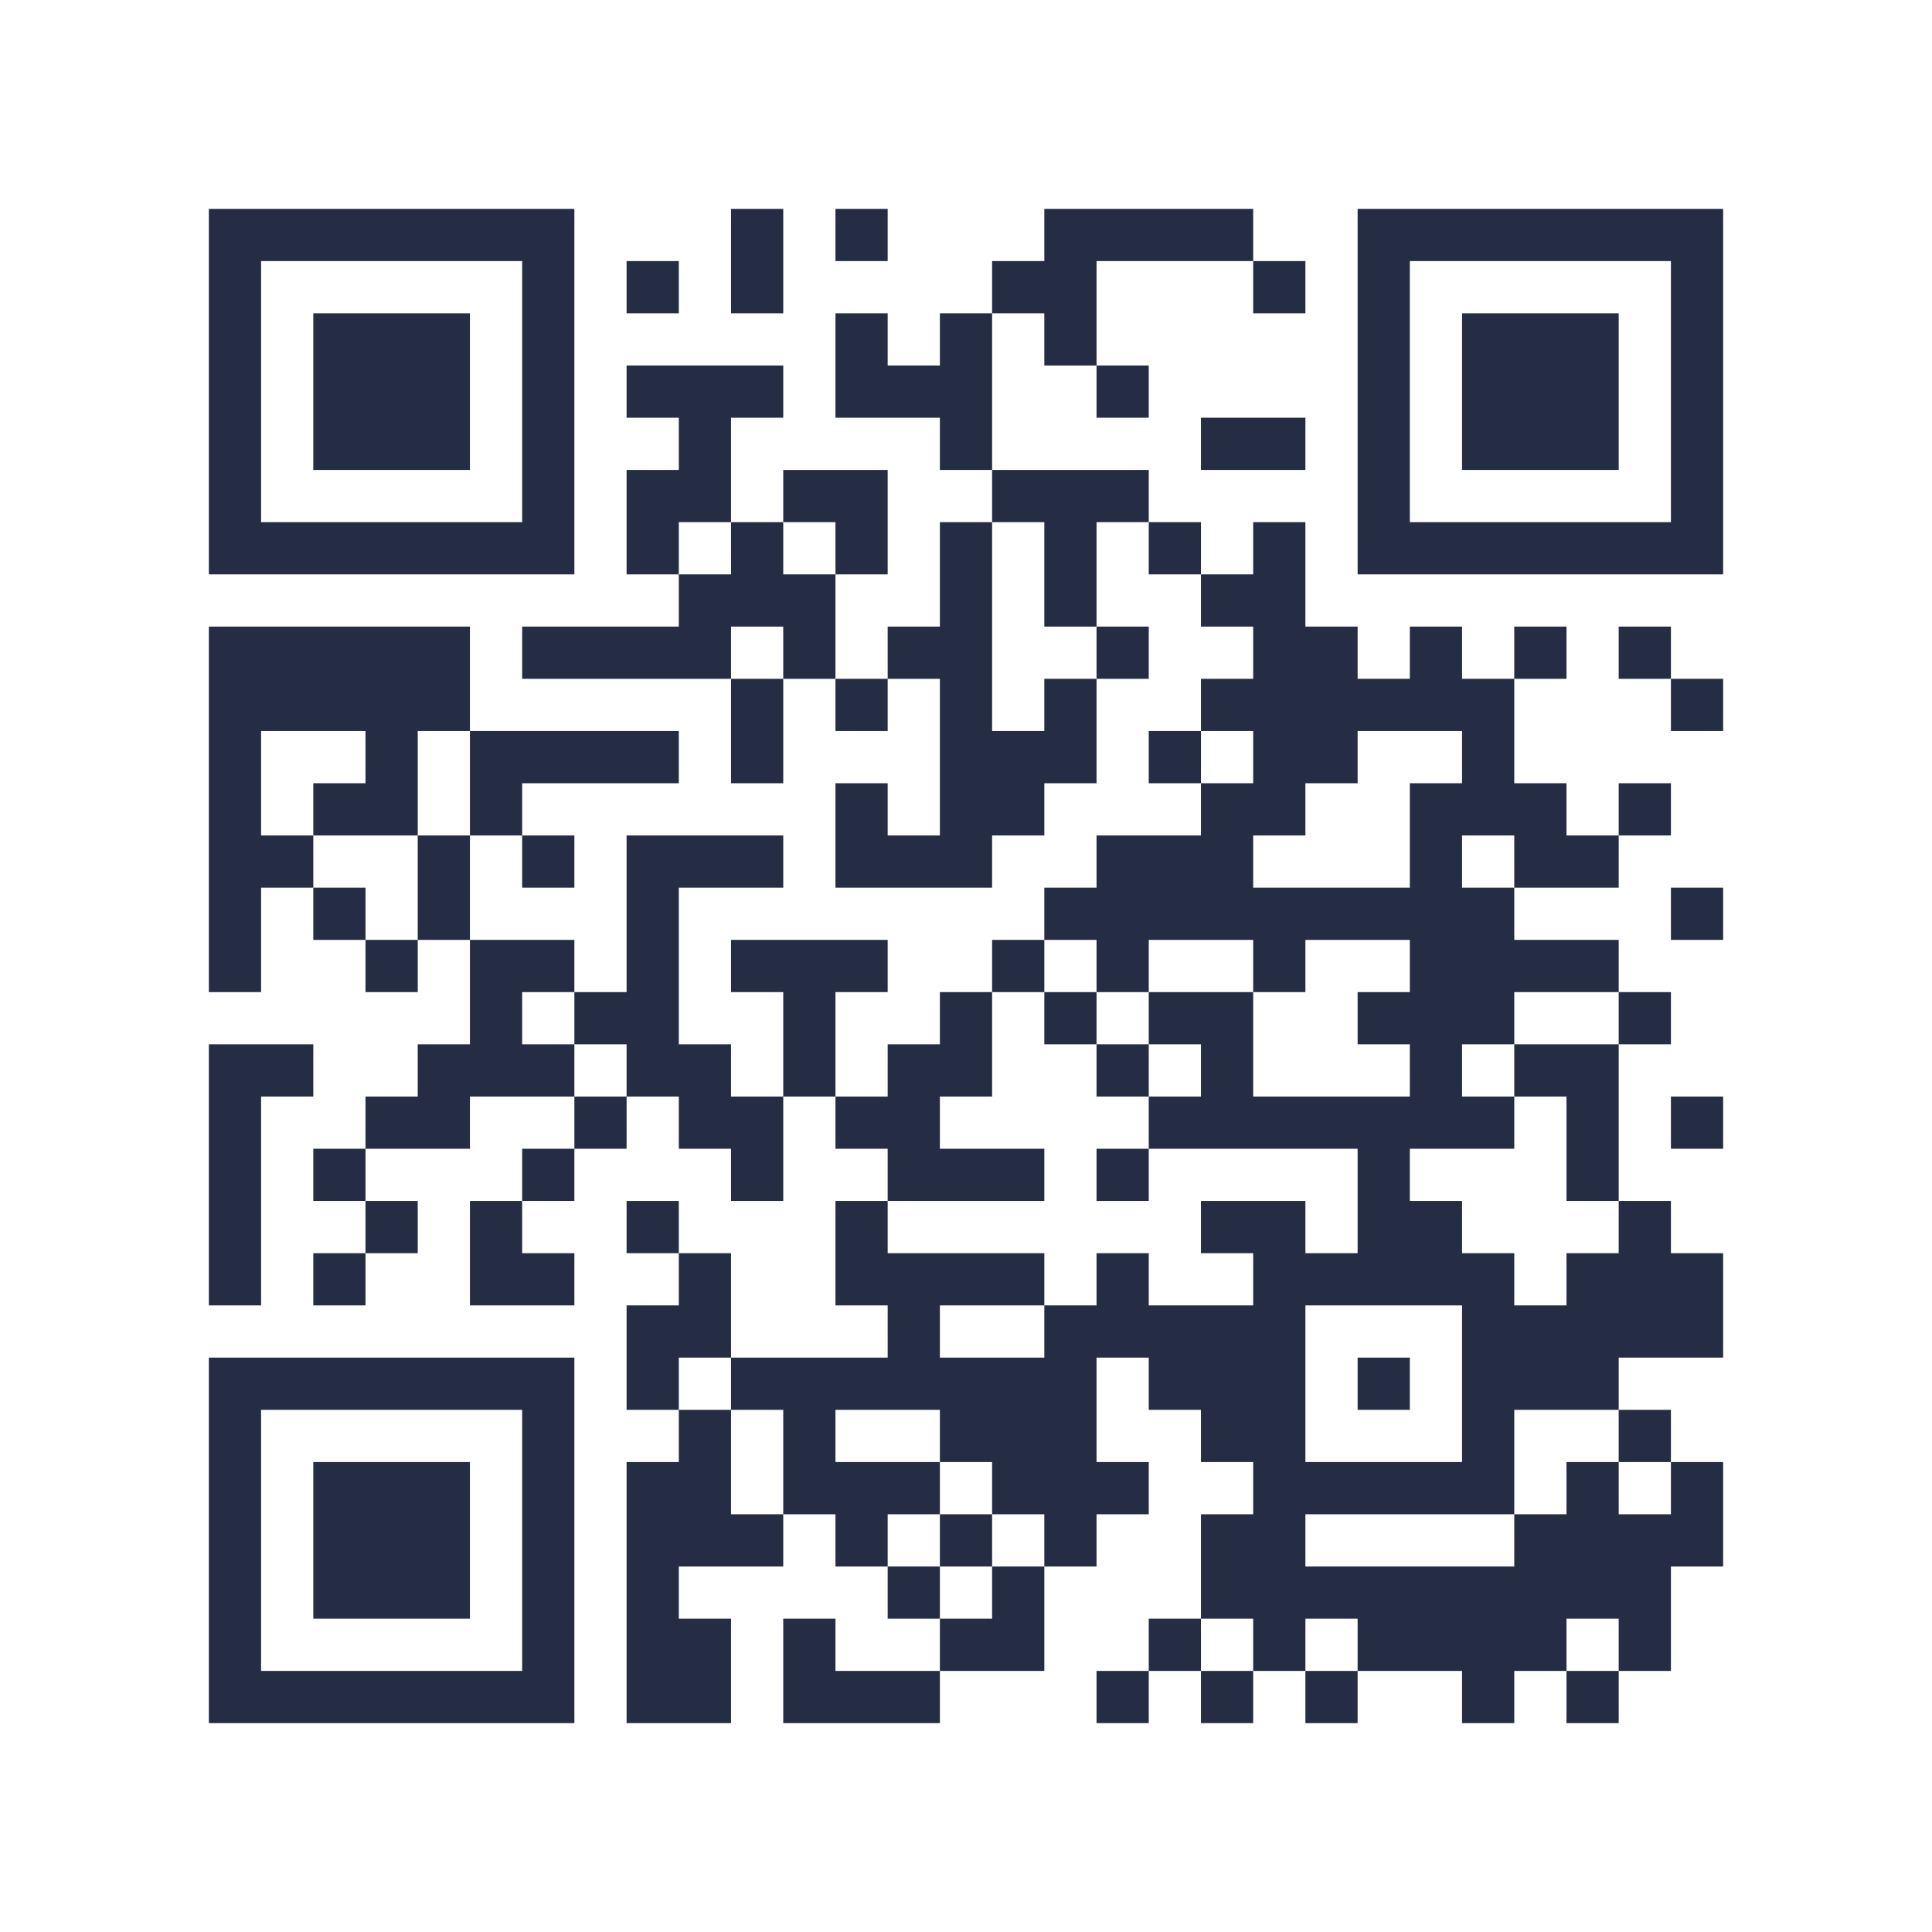
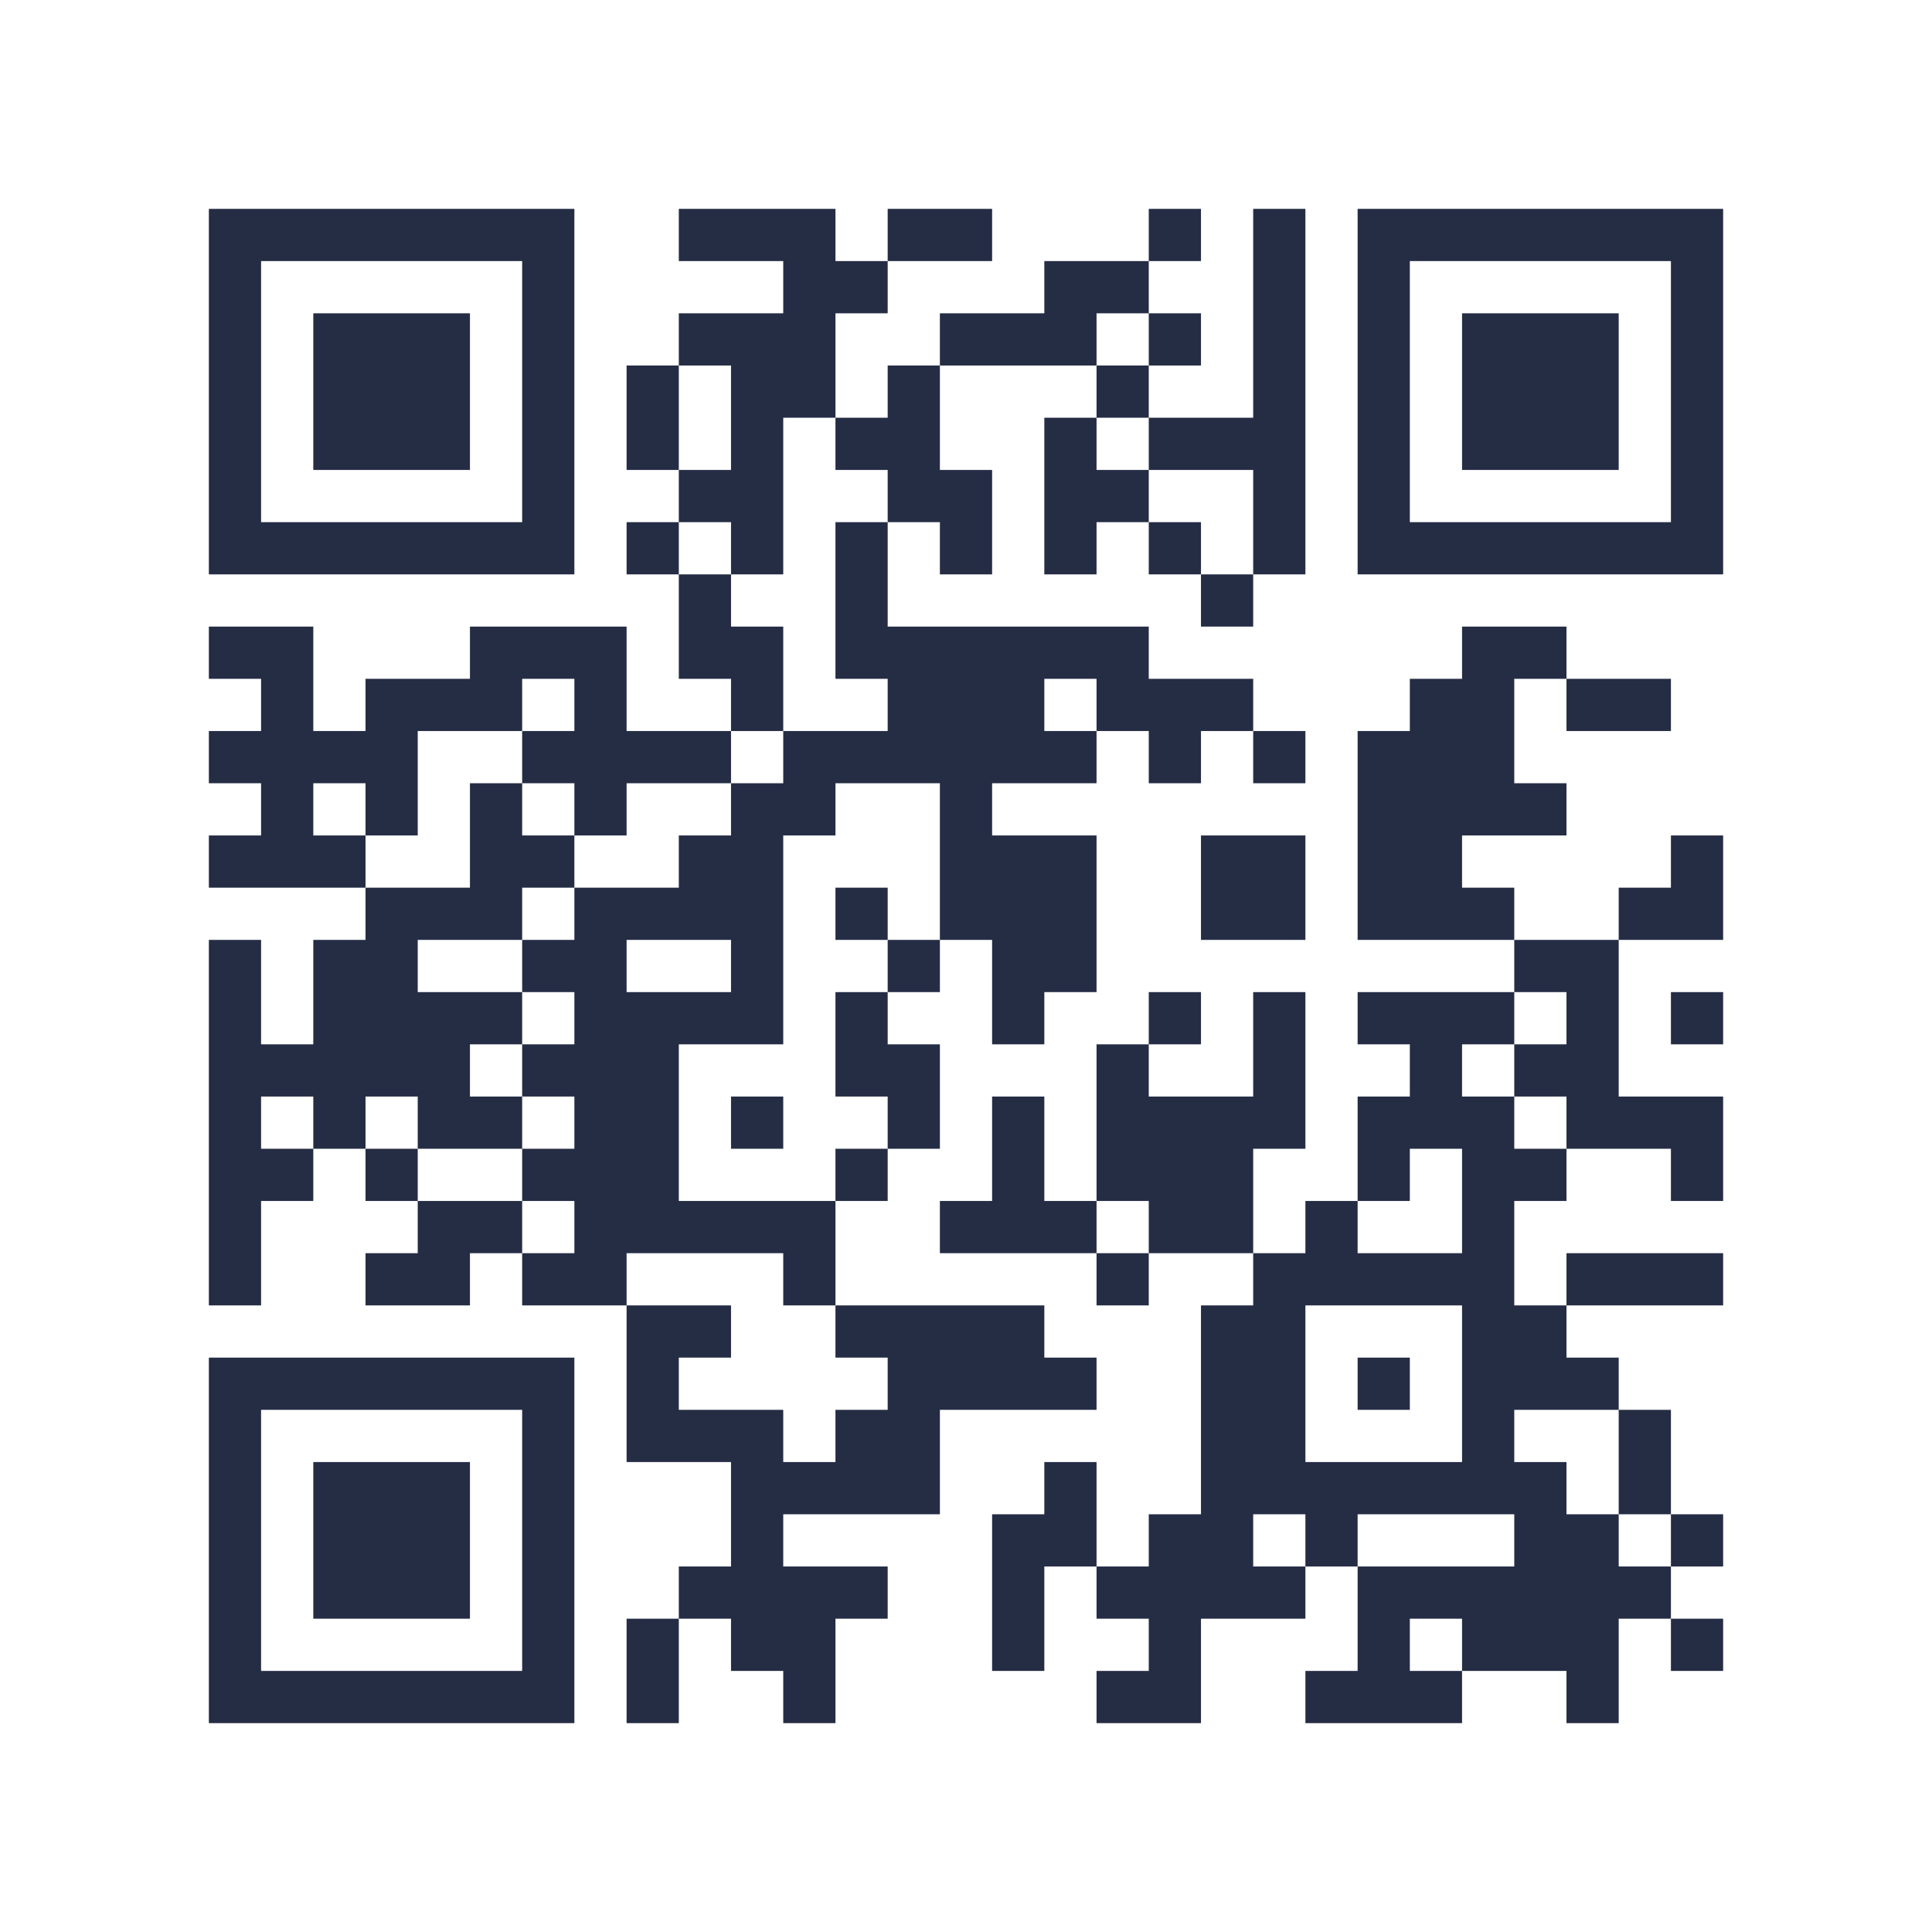
<svg xmlns="http://www.w3.org/2000/svg" width="592" height="592" viewBox="0 0 37 37">
  <rect width="100%" height="100%" fill="white" />
-   <path d="M4,4h1v1h-1zM5,4h1v1h-1zM6,4h1v1h-1zM7,4h1v1h-1zM8,4h1v1h-1zM9,4h1v1h-1zM10,4h1v1h-1zM14,4h1v1h-1zM16,4h1v1h-1zM20,4h1v1h-1zM21,4h1v1h-1zM22,4h1v1h-1zM23,4h1v1h-1zM26,4h1v1h-1zM27,4h1v1h-1zM28,4h1v1h-1zM29,4h1v1h-1zM30,4h1v1h-1zM31,4h1v1h-1zM32,4h1v1h-1zM4,5h1v1h-1zM10,5h1v1h-1zM12,5h1v1h-1zM14,5h1v1h-1zM19,5h1v1h-1zM20,5h1v1h-1zM24,5h1v1h-1zM26,5h1v1h-1zM32,5h1v1h-1zM4,6h1v1h-1zM6,6h1v1h-1zM7,6h1v1h-1zM8,6h1v1h-1zM10,6h1v1h-1zM16,6h1v1h-1zM18,6h1v1h-1zM20,6h1v1h-1zM26,6h1v1h-1zM28,6h1v1h-1zM29,6h1v1h-1zM30,6h1v1h-1zM32,6h1v1h-1zM4,7h1v1h-1zM6,7h1v1h-1zM7,7h1v1h-1zM8,7h1v1h-1zM10,7h1v1h-1zM12,7h1v1h-1zM13,7h1v1h-1zM14,7h1v1h-1zM16,7h1v1h-1zM17,7h1v1h-1zM18,7h1v1h-1zM21,7h1v1h-1zM26,7h1v1h-1zM28,7h1v1h-1zM29,7h1v1h-1zM30,7h1v1h-1zM32,7h1v1h-1zM4,8h1v1h-1zM6,8h1v1h-1zM7,8h1v1h-1zM8,8h1v1h-1zM10,8h1v1h-1zM13,8h1v1h-1zM18,8h1v1h-1zM23,8h1v1h-1zM24,8h1v1h-1zM26,8h1v1h-1zM28,8h1v1h-1zM29,8h1v1h-1zM30,8h1v1h-1zM32,8h1v1h-1zM4,9h1v1h-1zM10,9h1v1h-1zM12,9h1v1h-1zM13,9h1v1h-1zM15,9h1v1h-1zM16,9h1v1h-1zM19,9h1v1h-1zM20,9h1v1h-1zM21,9h1v1h-1zM26,9h1v1h-1zM32,9h1v1h-1zM4,10h1v1h-1zM5,10h1v1h-1zM6,10h1v1h-1zM7,10h1v1h-1zM8,10h1v1h-1zM9,10h1v1h-1zM10,10h1v1h-1zM12,10h1v1h-1zM14,10h1v1h-1zM16,10h1v1h-1zM18,10h1v1h-1zM20,10h1v1h-1zM22,10h1v1h-1zM24,10h1v1h-1zM26,10h1v1h-1zM27,10h1v1h-1zM28,10h1v1h-1zM29,10h1v1h-1zM30,10h1v1h-1zM31,10h1v1h-1zM32,10h1v1h-1zM13,11h1v1h-1zM14,11h1v1h-1zM15,11h1v1h-1zM18,11h1v1h-1zM20,11h1v1h-1zM23,11h1v1h-1zM24,11h1v1h-1zM4,12h1v1h-1zM5,12h1v1h-1zM6,12h1v1h-1zM7,12h1v1h-1zM8,12h1v1h-1zM10,12h1v1h-1zM11,12h1v1h-1zM12,12h1v1h-1zM13,12h1v1h-1zM15,12h1v1h-1zM17,12h1v1h-1zM18,12h1v1h-1zM21,12h1v1h-1zM24,12h1v1h-1zM25,12h1v1h-1zM27,12h1v1h-1zM29,12h1v1h-1zM31,12h1v1h-1zM4,13h1v1h-1zM5,13h1v1h-1zM6,13h1v1h-1zM7,13h1v1h-1zM8,13h1v1h-1zM14,13h1v1h-1zM16,13h1v1h-1zM18,13h1v1h-1zM20,13h1v1h-1zM23,13h1v1h-1zM24,13h1v1h-1zM25,13h1v1h-1zM26,13h1v1h-1zM27,13h1v1h-1zM28,13h1v1h-1zM32,13h1v1h-1zM4,14h1v1h-1zM7,14h1v1h-1zM9,14h1v1h-1zM10,14h1v1h-1zM11,14h1v1h-1zM12,14h1v1h-1zM14,14h1v1h-1zM18,14h1v1h-1zM19,14h1v1h-1zM20,14h1v1h-1zM22,14h1v1h-1zM24,14h1v1h-1zM25,14h1v1h-1zM28,14h1v1h-1zM4,15h1v1h-1zM6,15h1v1h-1zM7,15h1v1h-1zM9,15h1v1h-1zM16,15h1v1h-1zM18,15h1v1h-1zM19,15h1v1h-1zM23,15h1v1h-1zM24,15h1v1h-1zM27,15h1v1h-1zM28,15h1v1h-1zM29,15h1v1h-1zM31,15h1v1h-1zM4,16h1v1h-1zM5,16h1v1h-1zM8,16h1v1h-1zM10,16h1v1h-1zM12,16h1v1h-1zM13,16h1v1h-1zM14,16h1v1h-1zM16,16h1v1h-1zM17,16h1v1h-1zM18,16h1v1h-1zM21,16h1v1h-1zM22,16h1v1h-1zM23,16h1v1h-1zM27,16h1v1h-1zM29,16h1v1h-1zM30,16h1v1h-1zM4,17h1v1h-1zM6,17h1v1h-1zM8,17h1v1h-1zM12,17h1v1h-1zM20,17h1v1h-1zM21,17h1v1h-1zM22,17h1v1h-1zM23,17h1v1h-1zM24,17h1v1h-1zM25,17h1v1h-1zM26,17h1v1h-1zM27,17h1v1h-1zM28,17h1v1h-1zM32,17h1v1h-1zM4,18h1v1h-1zM7,18h1v1h-1zM9,18h1v1h-1zM10,18h1v1h-1zM12,18h1v1h-1zM14,18h1v1h-1zM15,18h1v1h-1zM16,18h1v1h-1zM19,18h1v1h-1zM21,18h1v1h-1zM24,18h1v1h-1zM27,18h1v1h-1zM28,18h1v1h-1zM29,18h1v1h-1zM30,18h1v1h-1zM9,19h1v1h-1zM11,19h1v1h-1zM12,19h1v1h-1zM15,19h1v1h-1zM18,19h1v1h-1zM20,19h1v1h-1zM22,19h1v1h-1zM23,19h1v1h-1zM26,19h1v1h-1zM27,19h1v1h-1zM28,19h1v1h-1zM31,19h1v1h-1zM4,20h1v1h-1zM5,20h1v1h-1zM8,20h1v1h-1zM9,20h1v1h-1zM10,20h1v1h-1zM12,20h1v1h-1zM13,20h1v1h-1zM15,20h1v1h-1zM17,20h1v1h-1zM18,20h1v1h-1zM21,20h1v1h-1zM23,20h1v1h-1zM27,20h1v1h-1zM29,20h1v1h-1zM30,20h1v1h-1zM4,21h1v1h-1zM7,21h1v1h-1zM8,21h1v1h-1zM11,21h1v1h-1zM13,21h1v1h-1zM14,21h1v1h-1zM16,21h1v1h-1zM17,21h1v1h-1zM22,21h1v1h-1zM23,21h1v1h-1zM24,21h1v1h-1zM25,21h1v1h-1zM26,21h1v1h-1zM27,21h1v1h-1zM28,21h1v1h-1zM30,21h1v1h-1zM32,21h1v1h-1zM4,22h1v1h-1zM6,22h1v1h-1zM10,22h1v1h-1zM14,22h1v1h-1zM17,22h1v1h-1zM18,22h1v1h-1zM19,22h1v1h-1zM21,22h1v1h-1zM26,22h1v1h-1zM30,22h1v1h-1zM4,23h1v1h-1zM7,23h1v1h-1zM9,23h1v1h-1zM12,23h1v1h-1zM16,23h1v1h-1zM23,23h1v1h-1zM24,23h1v1h-1zM26,23h1v1h-1zM27,23h1v1h-1zM31,23h1v1h-1zM4,24h1v1h-1zM6,24h1v1h-1zM9,24h1v1h-1zM10,24h1v1h-1zM13,24h1v1h-1zM16,24h1v1h-1zM17,24h1v1h-1zM18,24h1v1h-1zM19,24h1v1h-1zM21,24h1v1h-1zM24,24h1v1h-1zM25,24h1v1h-1zM26,24h1v1h-1zM27,24h1v1h-1zM28,24h1v1h-1zM30,24h1v1h-1zM31,24h1v1h-1zM32,24h1v1h-1zM12,25h1v1h-1zM13,25h1v1h-1zM17,25h1v1h-1zM20,25h1v1h-1zM21,25h1v1h-1zM22,25h1v1h-1zM23,25h1v1h-1zM24,25h1v1h-1zM28,25h1v1h-1zM29,25h1v1h-1zM30,25h1v1h-1zM31,25h1v1h-1zM32,25h1v1h-1zM4,26h1v1h-1zM5,26h1v1h-1zM6,26h1v1h-1zM7,26h1v1h-1zM8,26h1v1h-1zM9,26h1v1h-1zM10,26h1v1h-1zM12,26h1v1h-1zM14,26h1v1h-1zM15,26h1v1h-1zM16,26h1v1h-1zM17,26h1v1h-1zM18,26h1v1h-1zM19,26h1v1h-1zM20,26h1v1h-1zM22,26h1v1h-1zM23,26h1v1h-1zM24,26h1v1h-1zM26,26h1v1h-1zM28,26h1v1h-1zM29,26h1v1h-1zM30,26h1v1h-1zM4,27h1v1h-1zM10,27h1v1h-1zM13,27h1v1h-1zM15,27h1v1h-1zM18,27h1v1h-1zM19,27h1v1h-1zM20,27h1v1h-1zM23,27h1v1h-1zM24,27h1v1h-1zM28,27h1v1h-1zM31,27h1v1h-1zM4,28h1v1h-1zM6,28h1v1h-1zM7,28h1v1h-1zM8,28h1v1h-1zM10,28h1v1h-1zM12,28h1v1h-1zM13,28h1v1h-1zM15,28h1v1h-1zM16,28h1v1h-1zM17,28h1v1h-1zM19,28h1v1h-1zM20,28h1v1h-1zM21,28h1v1h-1zM24,28h1v1h-1zM25,28h1v1h-1zM26,28h1v1h-1zM27,28h1v1h-1zM28,28h1v1h-1zM30,28h1v1h-1zM32,28h1v1h-1zM4,29h1v1h-1zM6,29h1v1h-1zM7,29h1v1h-1zM8,29h1v1h-1zM10,29h1v1h-1zM12,29h1v1h-1zM13,29h1v1h-1zM14,29h1v1h-1zM16,29h1v1h-1zM18,29h1v1h-1zM20,29h1v1h-1zM23,29h1v1h-1zM24,29h1v1h-1zM29,29h1v1h-1zM30,29h1v1h-1zM31,29h1v1h-1zM32,29h1v1h-1zM4,30h1v1h-1zM6,30h1v1h-1zM7,30h1v1h-1zM8,30h1v1h-1zM10,30h1v1h-1zM12,30h1v1h-1zM17,30h1v1h-1zM19,30h1v1h-1zM23,30h1v1h-1zM24,30h1v1h-1zM25,30h1v1h-1zM26,30h1v1h-1zM27,30h1v1h-1zM28,30h1v1h-1zM29,30h1v1h-1zM30,30h1v1h-1zM31,30h1v1h-1zM4,31h1v1h-1zM10,31h1v1h-1zM12,31h1v1h-1zM13,31h1v1h-1zM15,31h1v1h-1zM18,31h1v1h-1zM19,31h1v1h-1zM22,31h1v1h-1zM24,31h1v1h-1zM26,31h1v1h-1zM27,31h1v1h-1zM28,31h1v1h-1zM29,31h1v1h-1zM31,31h1v1h-1zM4,32h1v1h-1zM5,32h1v1h-1zM6,32h1v1h-1zM7,32h1v1h-1zM8,32h1v1h-1zM9,32h1v1h-1zM10,32h1v1h-1zM12,32h1v1h-1zM13,32h1v1h-1zM15,32h1v1h-1zM16,32h1v1h-1zM17,32h1v1h-1zM21,32h1v1h-1zM23,32h1v1h-1zM25,32h1v1h-1zM28,32h1v1h-1zM30,32h1v1h-1z" fill="#252d45" />
+   <path d="M4,4h1v1h-1zM5,4h1v1h-1zM6,4h1v1h-1zM7,4h1v1h-1zM8,4h1v1h-1zM9,4h1v1h-1zM10,4h1v1h-1zM13,4h1v1h-1zM14,4h1v1h-1zM15,4h1v1h-1zM17,4h1v1h-1zM18,4h1v1h-1zM22,4h1v1h-1zM24,4h1v1h-1zM26,4h1v1h-1zM27,4h1v1h-1zM28,4h1v1h-1zM29,4h1v1h-1zM30,4h1v1h-1zM31,4h1v1h-1zM32,4h1v1h-1zM4,5h1v1h-1zM10,5h1v1h-1zM15,5h1v1h-1zM16,5h1v1h-1zM20,5h1v1h-1zM21,5h1v1h-1zM24,5h1v1h-1zM26,5h1v1h-1zM32,5h1v1h-1zM4,6h1v1h-1zM6,6h1v1h-1zM7,6h1v1h-1zM8,6h1v1h-1zM10,6h1v1h-1zM13,6h1v1h-1zM14,6h1v1h-1zM15,6h1v1h-1zM18,6h1v1h-1zM19,6h1v1h-1zM20,6h1v1h-1zM22,6h1v1h-1zM24,6h1v1h-1zM26,6h1v1h-1zM28,6h1v1h-1zM29,6h1v1h-1zM30,6h1v1h-1zM32,6h1v1h-1zM4,7h1v1h-1zM6,7h1v1h-1zM7,7h1v1h-1zM8,7h1v1h-1zM10,7h1v1h-1zM12,7h1v1h-1zM14,7h1v1h-1zM15,7h1v1h-1zM17,7h1v1h-1zM21,7h1v1h-1zM24,7h1v1h-1zM26,7h1v1h-1zM28,7h1v1h-1zM29,7h1v1h-1zM30,7h1v1h-1zM32,7h1v1h-1zM4,8h1v1h-1zM6,8h1v1h-1zM7,8h1v1h-1zM8,8h1v1h-1zM10,8h1v1h-1zM12,8h1v1h-1zM14,8h1v1h-1zM16,8h1v1h-1zM17,8h1v1h-1zM20,8h1v1h-1zM22,8h1v1h-1zM23,8h1v1h-1zM24,8h1v1h-1zM26,8h1v1h-1zM28,8h1v1h-1zM29,8h1v1h-1zM30,8h1v1h-1zM32,8h1v1h-1zM4,9h1v1h-1zM10,9h1v1h-1zM13,9h1v1h-1zM14,9h1v1h-1zM17,9h1v1h-1zM18,9h1v1h-1zM20,9h1v1h-1zM21,9h1v1h-1zM24,9h1v1h-1zM26,9h1v1h-1zM32,9h1v1h-1zM4,10h1v1h-1zM5,10h1v1h-1zM6,10h1v1h-1zM7,10h1v1h-1zM8,10h1v1h-1zM9,10h1v1h-1zM10,10h1v1h-1zM12,10h1v1h-1zM14,10h1v1h-1zM16,10h1v1h-1zM18,10h1v1h-1zM20,10h1v1h-1zM22,10h1v1h-1zM24,10h1v1h-1zM26,10h1v1h-1zM27,10h1v1h-1zM28,10h1v1h-1zM29,10h1v1h-1zM30,10h1v1h-1zM31,10h1v1h-1zM32,10h1v1h-1zM13,11h1v1h-1zM16,11h1v1h-1zM23,11h1v1h-1zM4,12h1v1h-1zM5,12h1v1h-1zM9,12h1v1h-1zM10,12h1v1h-1zM11,12h1v1h-1zM13,12h1v1h-1zM14,12h1v1h-1zM16,12h1v1h-1zM17,12h1v1h-1zM18,12h1v1h-1zM19,12h1v1h-1zM20,12h1v1h-1zM21,12h1v1h-1zM28,12h1v1h-1zM29,12h1v1h-1zM5,13h1v1h-1zM7,13h1v1h-1zM8,13h1v1h-1zM9,13h1v1h-1zM11,13h1v1h-1zM14,13h1v1h-1zM17,13h1v1h-1zM18,13h1v1h-1zM19,13h1v1h-1zM21,13h1v1h-1zM22,13h1v1h-1zM23,13h1v1h-1zM27,13h1v1h-1zM28,13h1v1h-1zM30,13h1v1h-1zM31,13h1v1h-1zM4,14h1v1h-1zM5,14h1v1h-1zM6,14h1v1h-1zM7,14h1v1h-1zM10,14h1v1h-1zM11,14h1v1h-1zM12,14h1v1h-1zM13,14h1v1h-1zM15,14h1v1h-1zM16,14h1v1h-1zM17,14h1v1h-1zM18,14h1v1h-1zM19,14h1v1h-1zM20,14h1v1h-1zM22,14h1v1h-1zM24,14h1v1h-1zM26,14h1v1h-1zM27,14h1v1h-1zM28,14h1v1h-1zM5,15h1v1h-1zM7,15h1v1h-1zM9,15h1v1h-1zM11,15h1v1h-1zM14,15h1v1h-1zM15,15h1v1h-1zM18,15h1v1h-1zM26,15h1v1h-1zM27,15h1v1h-1zM28,15h1v1h-1zM29,15h1v1h-1zM4,16h1v1h-1zM5,16h1v1h-1zM6,16h1v1h-1zM9,16h1v1h-1zM10,16h1v1h-1zM13,16h1v1h-1zM14,16h1v1h-1zM18,16h1v1h-1zM19,16h1v1h-1zM20,16h1v1h-1zM23,16h1v1h-1zM24,16h1v1h-1zM26,16h1v1h-1zM27,16h1v1h-1zM32,16h1v1h-1zM7,17h1v1h-1zM8,17h1v1h-1zM9,17h1v1h-1zM11,17h1v1h-1zM12,17h1v1h-1zM13,17h1v1h-1zM14,17h1v1h-1zM16,17h1v1h-1zM18,17h1v1h-1zM19,17h1v1h-1zM20,17h1v1h-1zM23,17h1v1h-1zM24,17h1v1h-1zM26,17h1v1h-1zM27,17h1v1h-1zM28,17h1v1h-1zM31,17h1v1h-1zM32,17h1v1h-1zM4,18h1v1h-1zM6,18h1v1h-1zM7,18h1v1h-1zM10,18h1v1h-1zM11,18h1v1h-1zM14,18h1v1h-1zM17,18h1v1h-1zM19,18h1v1h-1zM20,18h1v1h-1zM29,18h1v1h-1zM30,18h1v1h-1zM4,19h1v1h-1zM6,19h1v1h-1zM7,19h1v1h-1zM8,19h1v1h-1zM9,19h1v1h-1zM11,19h1v1h-1zM12,19h1v1h-1zM13,19h1v1h-1zM14,19h1v1h-1zM16,19h1v1h-1zM19,19h1v1h-1zM22,19h1v1h-1zM24,19h1v1h-1zM26,19h1v1h-1zM27,19h1v1h-1zM28,19h1v1h-1zM30,19h1v1h-1zM32,19h1v1h-1zM4,20h1v1h-1zM5,20h1v1h-1zM6,20h1v1h-1zM7,20h1v1h-1zM8,20h1v1h-1zM10,20h1v1h-1zM11,20h1v1h-1zM12,20h1v1h-1zM16,20h1v1h-1zM17,20h1v1h-1zM21,20h1v1h-1zM24,20h1v1h-1zM27,20h1v1h-1zM29,20h1v1h-1zM30,20h1v1h-1zM4,21h1v1h-1zM6,21h1v1h-1zM8,21h1v1h-1zM9,21h1v1h-1zM11,21h1v1h-1zM12,21h1v1h-1zM14,21h1v1h-1zM17,21h1v1h-1zM19,21h1v1h-1zM21,21h1v1h-1zM22,21h1v1h-1zM23,21h1v1h-1zM24,21h1v1h-1zM26,21h1v1h-1zM27,21h1v1h-1zM28,21h1v1h-1zM30,21h1v1h-1zM31,21h1v1h-1zM32,21h1v1h-1zM4,22h1v1h-1zM5,22h1v1h-1zM7,22h1v1h-1zM10,22h1v1h-1zM11,22h1v1h-1zM12,22h1v1h-1zM16,22h1v1h-1zM19,22h1v1h-1zM21,22h1v1h-1zM22,22h1v1h-1zM23,22h1v1h-1zM26,22h1v1h-1zM28,22h1v1h-1zM29,22h1v1h-1zM32,22h1v1h-1zM4,23h1v1h-1zM8,23h1v1h-1zM9,23h1v1h-1zM11,23h1v1h-1zM12,23h1v1h-1zM13,23h1v1h-1zM14,23h1v1h-1zM15,23h1v1h-1zM18,23h1v1h-1zM19,23h1v1h-1zM20,23h1v1h-1zM22,23h1v1h-1zM23,23h1v1h-1zM25,23h1v1h-1zM28,23h1v1h-1zM4,24h1v1h-1zM7,24h1v1h-1zM8,24h1v1h-1zM10,24h1v1h-1zM11,24h1v1h-1zM15,24h1v1h-1zM21,24h1v1h-1zM24,24h1v1h-1zM25,24h1v1h-1zM26,24h1v1h-1zM27,24h1v1h-1zM28,24h1v1h-1zM30,24h1v1h-1zM31,24h1v1h-1zM32,24h1v1h-1zM12,25h1v1h-1zM13,25h1v1h-1zM16,25h1v1h-1zM17,25h1v1h-1zM18,25h1v1h-1zM19,25h1v1h-1zM23,25h1v1h-1zM24,25h1v1h-1zM28,25h1v1h-1zM29,25h1v1h-1zM4,26h1v1h-1zM5,26h1v1h-1zM6,26h1v1h-1zM7,26h1v1h-1zM8,26h1v1h-1zM9,26h1v1h-1zM10,26h1v1h-1zM12,26h1v1h-1zM17,26h1v1h-1zM18,26h1v1h-1zM19,26h1v1h-1zM20,26h1v1h-1zM23,26h1v1h-1zM24,26h1v1h-1zM26,26h1v1h-1zM28,26h1v1h-1zM29,26h1v1h-1zM30,26h1v1h-1zM4,27h1v1h-1zM10,27h1v1h-1zM12,27h1v1h-1zM13,27h1v1h-1zM14,27h1v1h-1zM16,27h1v1h-1zM17,27h1v1h-1zM23,27h1v1h-1zM24,27h1v1h-1zM28,27h1v1h-1zM31,27h1v1h-1zM4,28h1v1h-1zM6,28h1v1h-1zM7,28h1v1h-1zM8,28h1v1h-1zM10,28h1v1h-1zM14,28h1v1h-1zM15,28h1v1h-1zM16,28h1v1h-1zM17,28h1v1h-1zM20,28h1v1h-1zM23,28h1v1h-1zM24,28h1v1h-1zM25,28h1v1h-1zM26,28h1v1h-1zM27,28h1v1h-1zM28,28h1v1h-1zM29,28h1v1h-1zM31,28h1v1h-1zM4,29h1v1h-1zM6,29h1v1h-1zM7,29h1v1h-1zM8,29h1v1h-1zM10,29h1v1h-1zM14,29h1v1h-1zM19,29h1v1h-1zM20,29h1v1h-1zM22,29h1v1h-1zM23,29h1v1h-1zM25,29h1v1h-1zM29,29h1v1h-1zM30,29h1v1h-1zM32,29h1v1h-1zM4,30h1v1h-1zM6,30h1v1h-1zM7,30h1v1h-1zM8,30h1v1h-1zM10,30h1v1h-1zM13,30h1v1h-1zM14,30h1v1h-1zM15,30h1v1h-1zM16,30h1v1h-1zM19,30h1v1h-1zM21,30h1v1h-1zM22,30h1v1h-1zM23,30h1v1h-1zM24,30h1v1h-1zM26,30h1v1h-1zM27,30h1v1h-1zM28,30h1v1h-1zM29,30h1v1h-1zM30,30h1v1h-1zM31,30h1v1h-1zM4,31h1v1h-1zM10,31h1v1h-1zM12,31h1v1h-1zM14,31h1v1h-1zM15,31h1v1h-1zM19,31h1v1h-1zM22,31h1v1h-1zM26,31h1v1h-1zM28,31h1v1h-1zM29,31h1v1h-1zM30,31h1v1h-1zM32,31h1v1h-1zM4,32h1v1h-1zM5,32h1v1h-1zM6,32h1v1h-1zM7,32h1v1h-1zM8,32h1v1h-1zM9,32h1v1h-1zM10,32h1v1h-1zM12,32h1v1h-1zM15,32h1v1h-1zM21,32h1v1h-1zM22,32h1v1h-1zM25,32h1v1h-1zM26,32h1v1h-1zM27,32h1v1h-1zM30,32h1v1h-1z" fill="#252d45" />
</svg>
